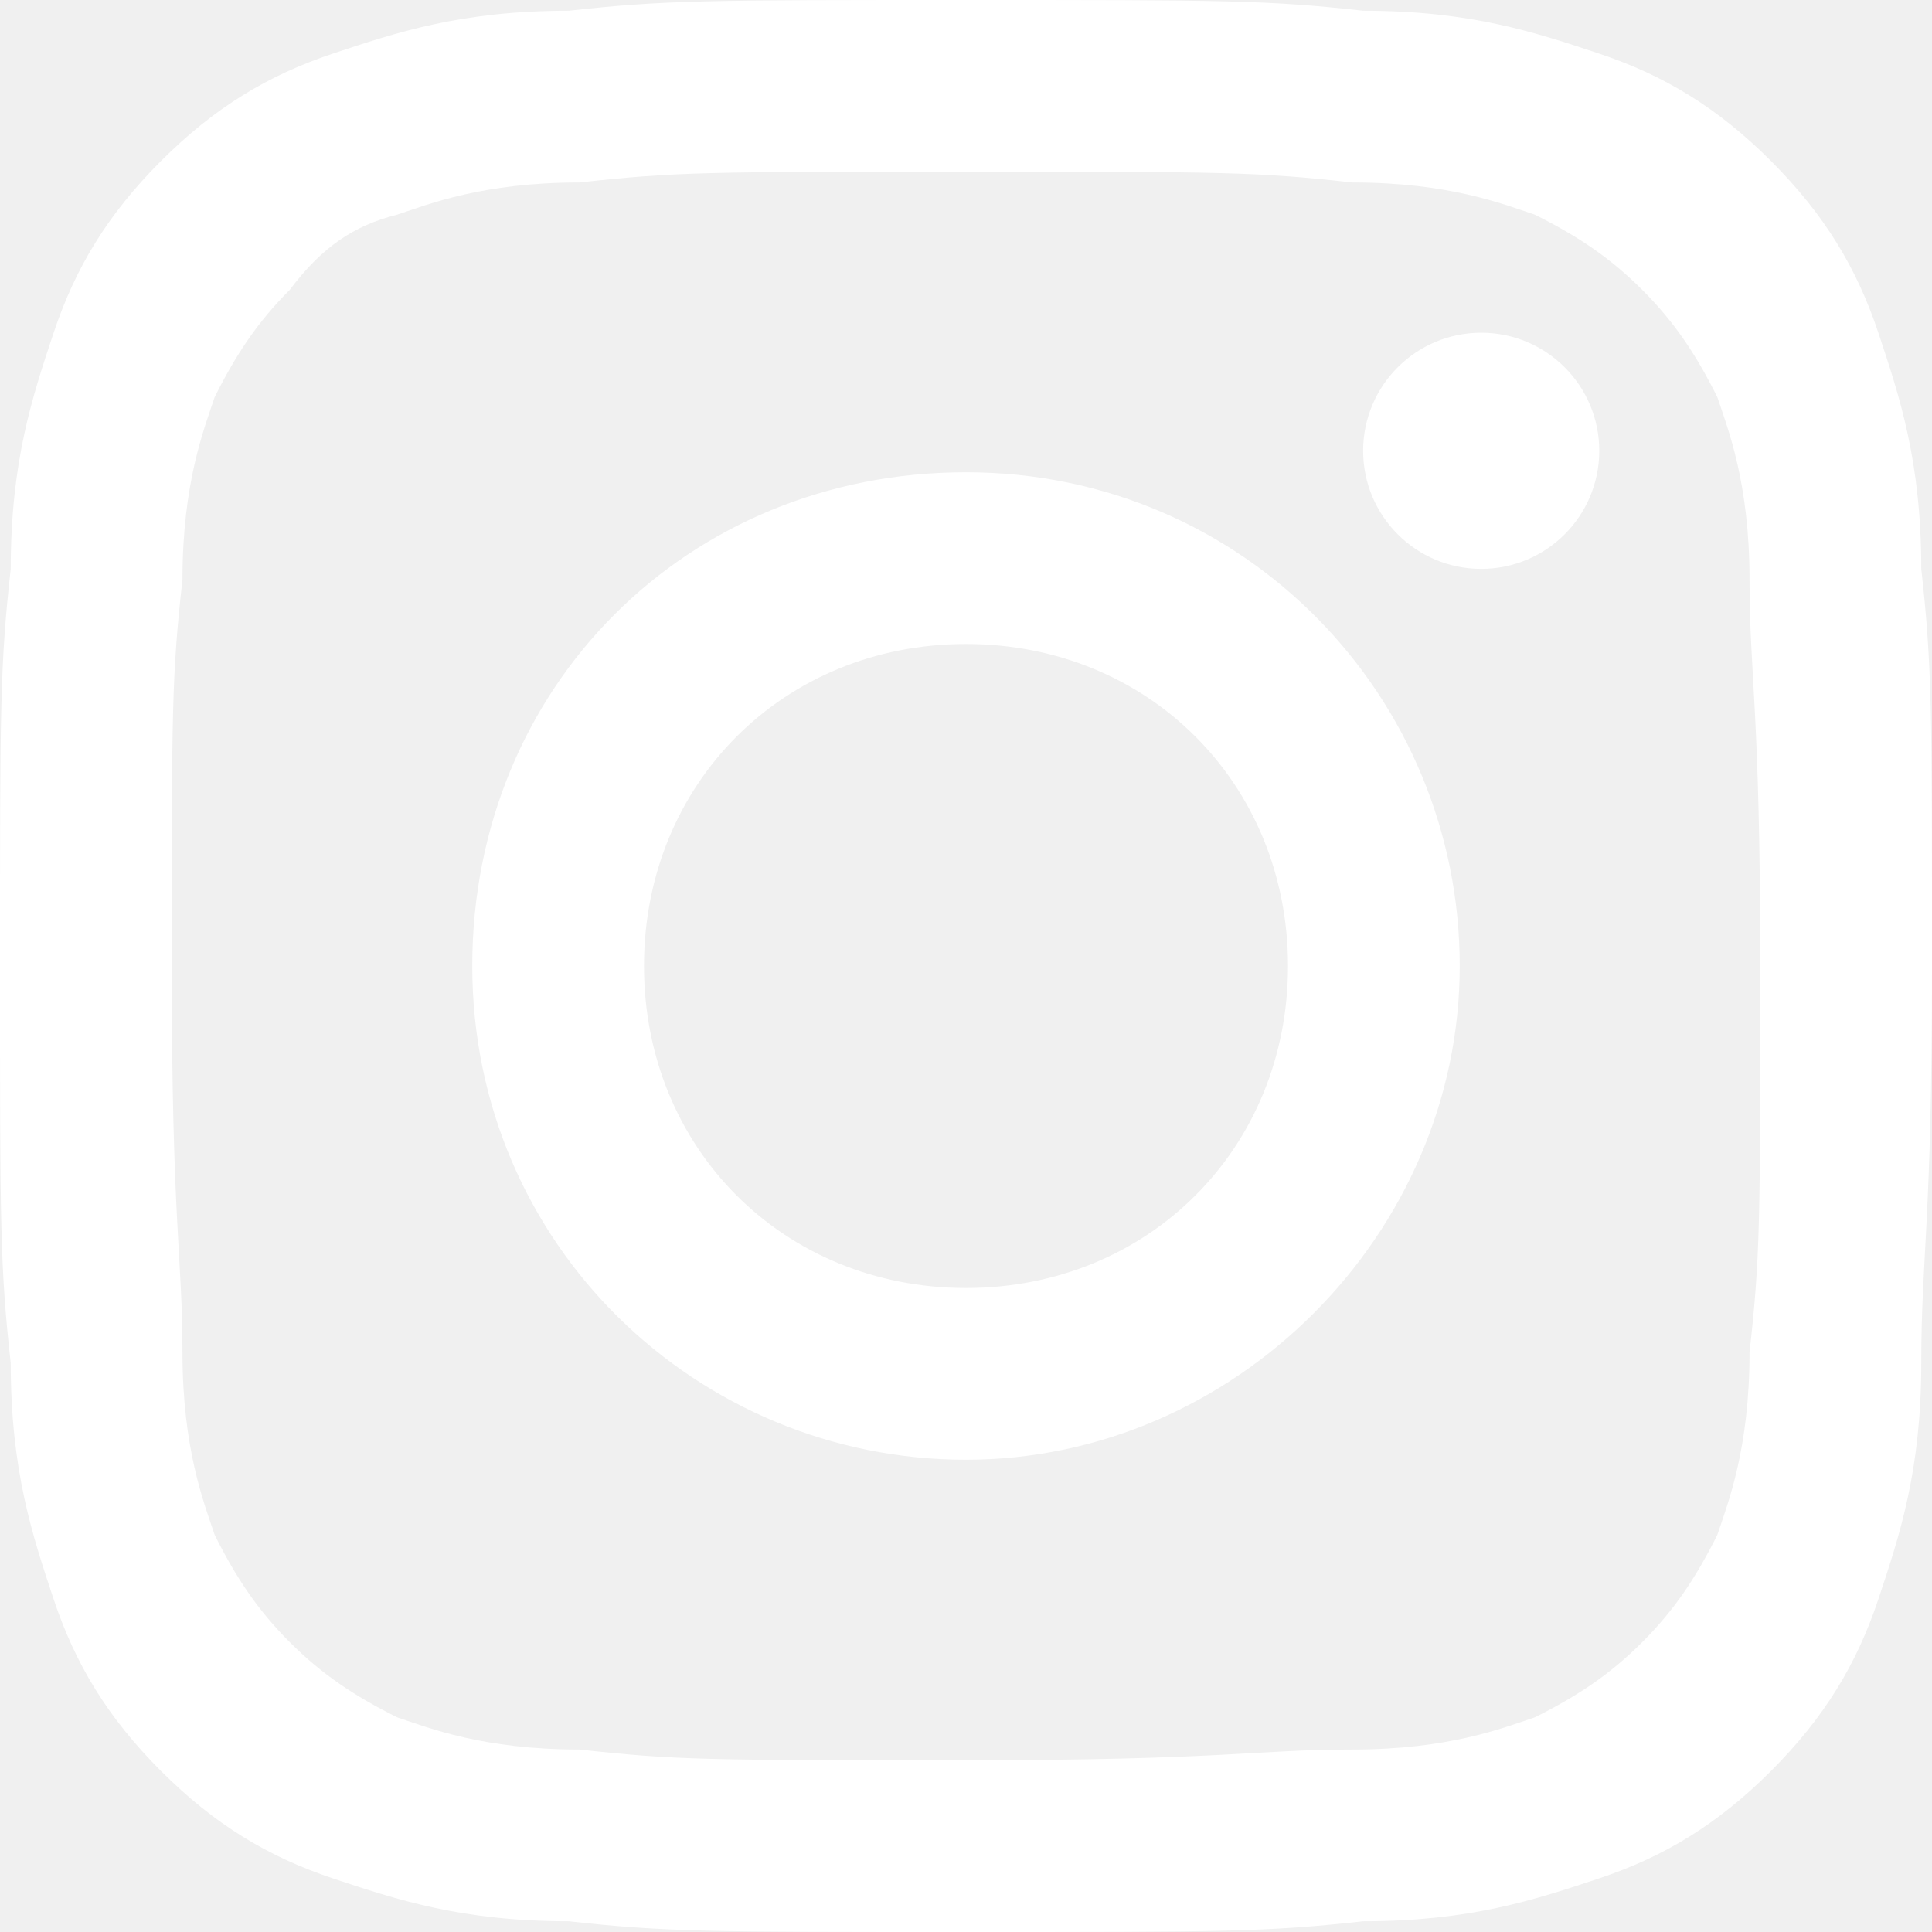
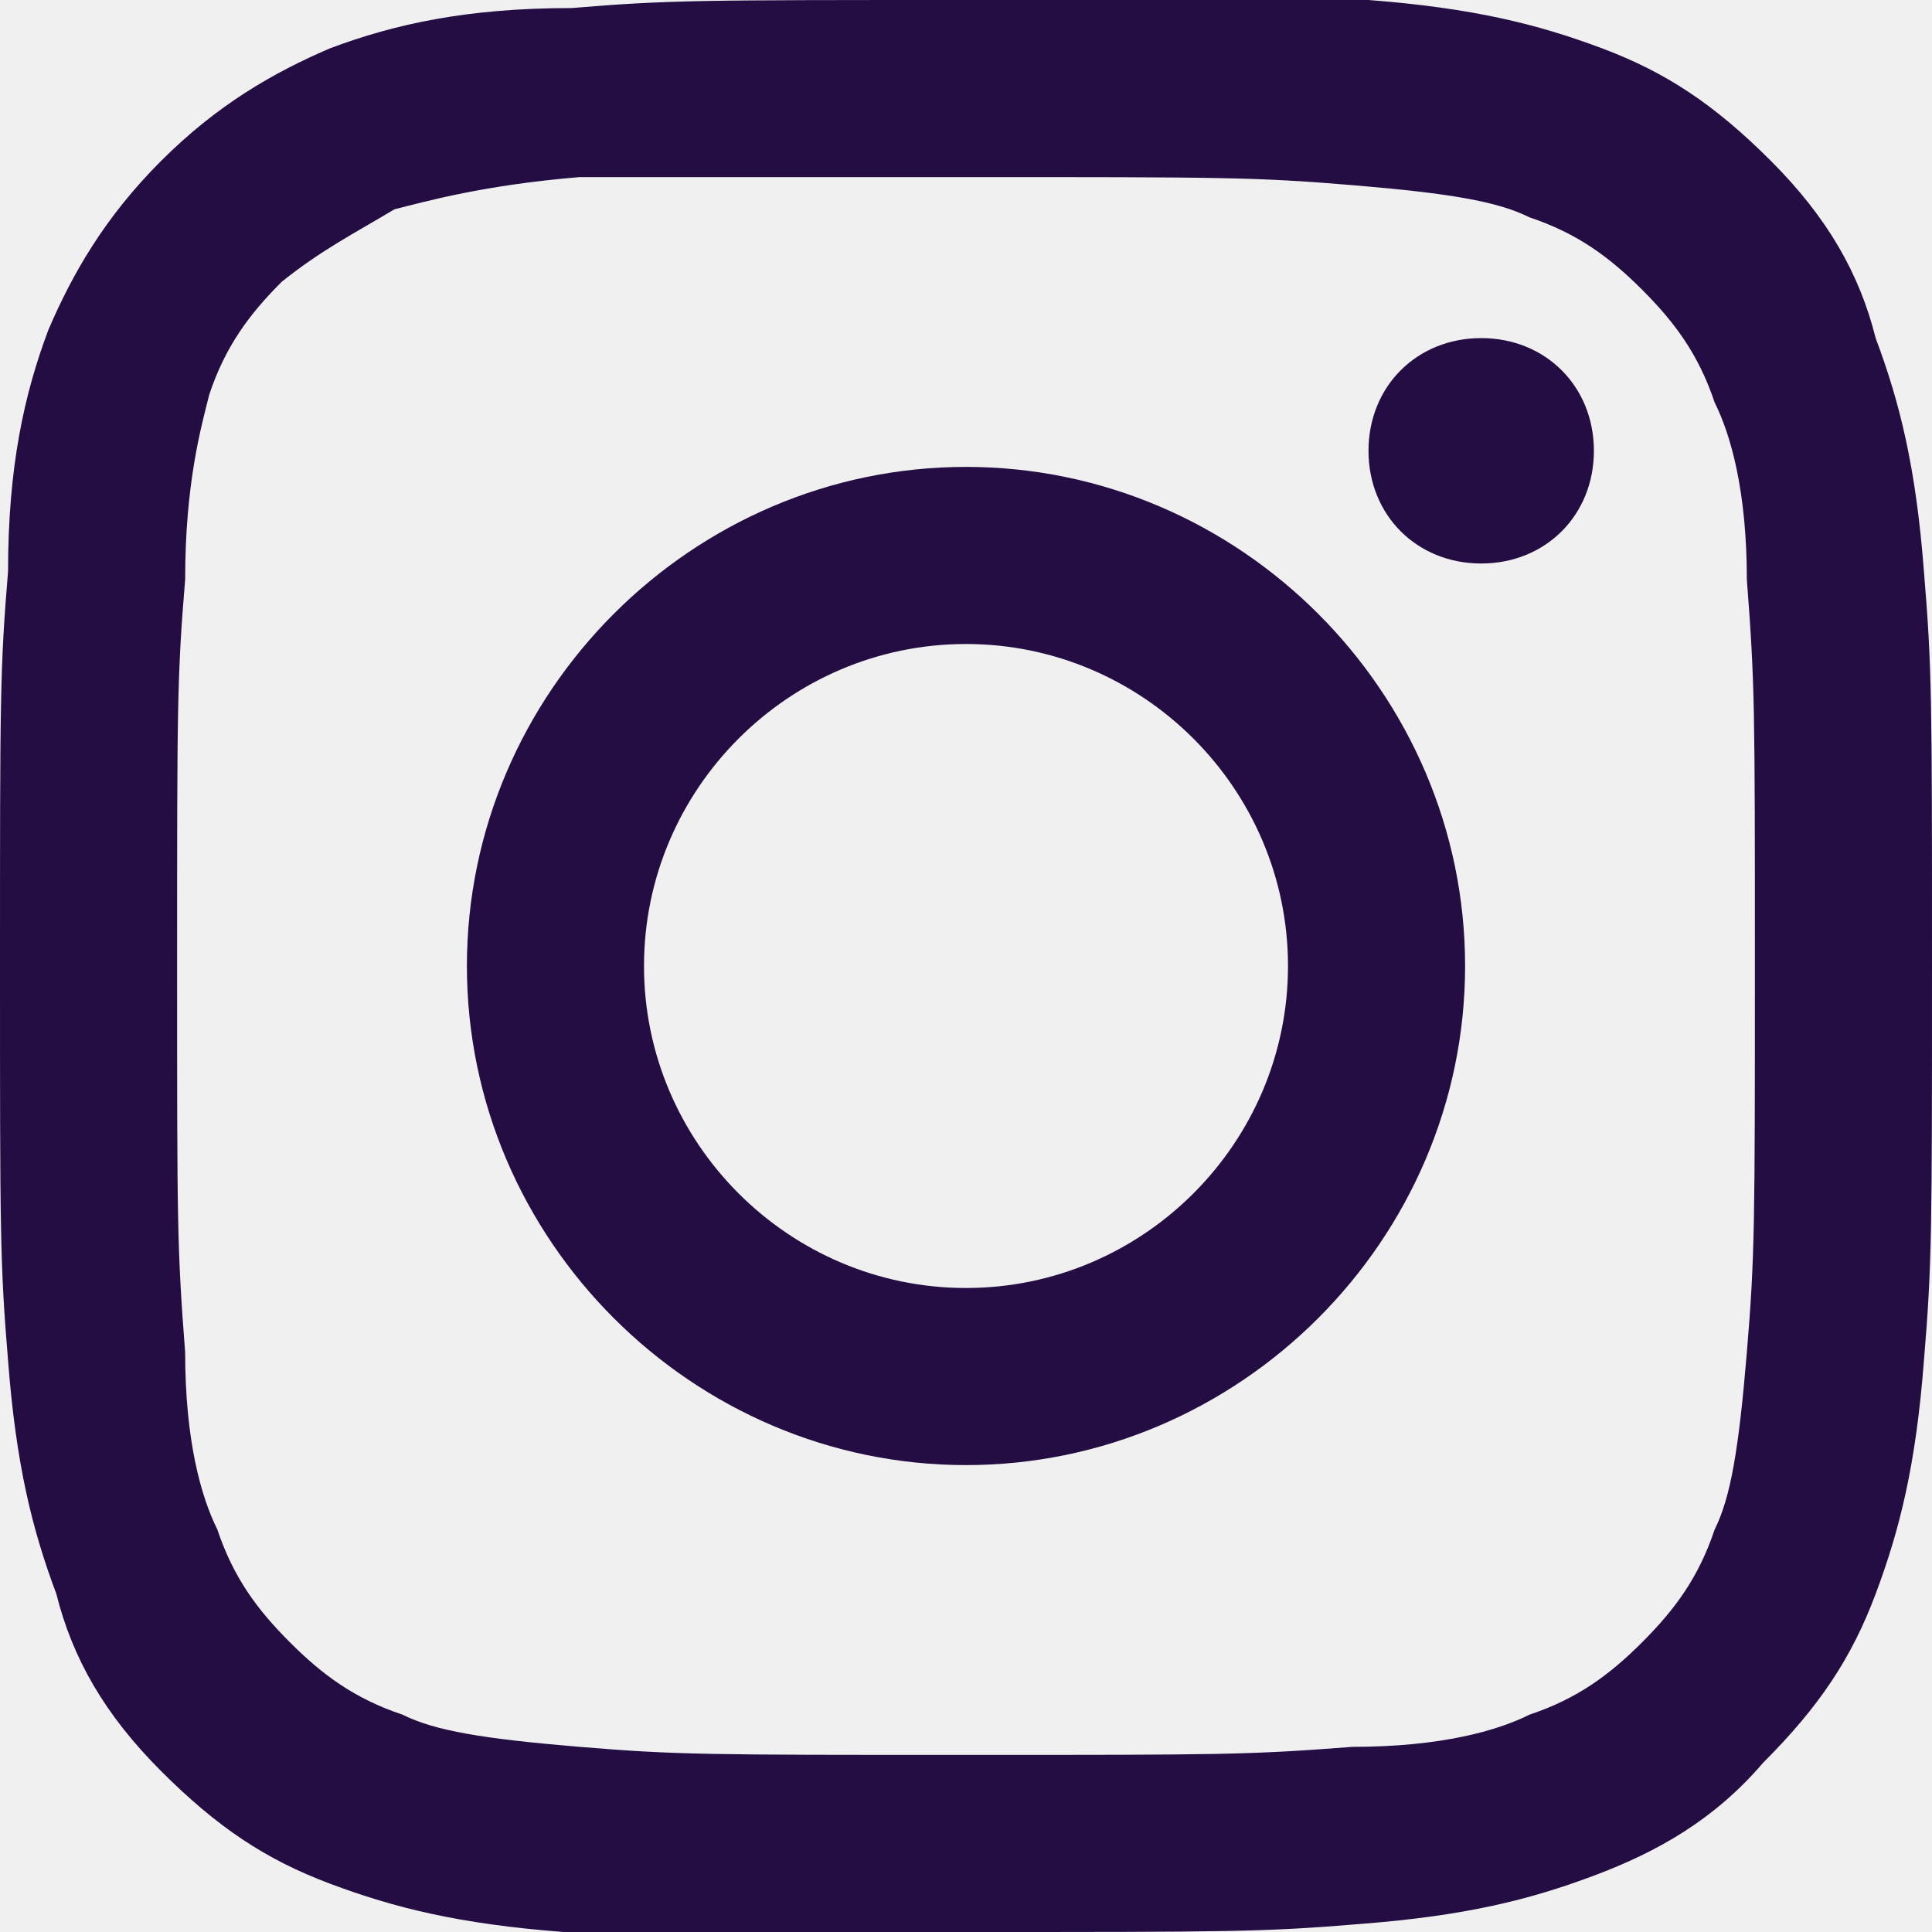
- <svg xmlns="http://www.w3.org/2000/svg" version="1.1" x="0px" y="0px" width="18px" height="18px" viewBox="0 0 18 18" enable-background="new 0 0 18 18" xml:space="preserve">
-   <g id="Layer_2" display="none">
-     <rect display="inline" width="18" height="18" />
-   </g>
-   <g id="Layer_1">
-     <path id="f" display="none" fill="#FFFFFF" d="M11.8,18V9.8h2.7L15,6.6h-3.2v-2c0-0.9,0.3-1.6,1.6-1.6l1.7,0V0.2   c-0.3,0-1.3-0.1-2.5-0.1c-2.4,0-4.1,1.5-4.1,4.2v2.4H5.8v3.2h2.8V18H11.8z" />
-     <g>
-       <path fill="#FFFFFF" d="M9,1.6c2.4,0,2.7,0,3.6,0.1c0.9,0,1.4,0.2,1.7,0.3c0.4,0.2,0.7,0.4,1,0.7c0.3,0.3,0.5,0.6,0.7,1    c0.1,0.3,0.3,0.8,0.3,1.7c0,0.9,0.1,1.2,0.1,3.6s0,2.7-0.1,3.6c0,0.9-0.2,1.4-0.3,1.7c-0.2,0.4-0.4,0.7-0.7,1    c-0.3,0.3-0.6,0.5-1,0.7c-0.3,0.1-0.8,0.3-1.7,0.3c-0.9,0-1.2,0.1-3.6,0.1s-2.7,0-3.6-0.1c-0.9,0-1.4-0.2-1.7-0.3    c-0.4-0.2-0.7-0.4-1-0.7c-0.3-0.3-0.5-0.6-0.7-1c-0.1-0.3-0.3-0.8-0.3-1.7c0-0.9-0.1-1.2-0.1-3.6s0-2.7,0.1-3.6    C1.7,4.5,1.9,4,2,3.7c0.2-0.4,0.4-0.7,0.7-1C3,2.3,3.3,2.1,3.7,2C4,1.9,4.5,1.7,5.4,1.7C6.3,1.6,6.6,1.6,9,1.6 M9,0    C6.6,0,6.2,0,5.3,0.1c-1,0-1.6,0.2-2.2,0.4C2.5,0.7,2,1,1.5,1.5C1,2,0.7,2.5,0.5,3.1C0.3,3.7,0.1,4.3,0.1,5.3C0,6.2,0,6.6,0,9    c0,2.4,0,2.8,0.1,3.7c0,1,0.2,1.6,0.4,2.2c0.2,0.6,0.5,1.1,1,1.6c0.5,0.5,1,0.8,1.6,1c0.6,0.2,1.2,0.4,2.2,0.4C6.2,18,6.6,18,9,18    s2.8,0,3.7-0.1c1,0,1.6-0.2,2.2-0.4c0.6-0.2,1.1-0.5,1.6-1c0.5-0.5,0.8-1,1-1.6c0.2-0.6,0.4-1.2,0.4-2.2c0-1,0.1-1.3,0.1-3.7    s0-2.8-0.1-3.7c0-1-0.2-1.6-0.4-2.2c-0.2-0.6-0.5-1.1-1-1.6c-0.5-0.5-1-0.8-1.6-1c-0.6-0.2-1.2-0.4-2.2-0.4C11.8,0,11.4,0,9,0L9,0    z" />
-       <path fill="#FFFFFF" d="M9,4.4C6.4,4.4,4.4,6.4,4.4,9s2.1,4.6,4.6,4.6s4.6-2.1,4.6-4.6S11.6,4.4,9,4.4z M9,12c-1.7,0-3-1.3-3-3    c0-1.7,1.3-3,3-3s3,1.3,3,3C12,10.7,10.7,12,9,12z" />
-       <circle fill="#FFFFFF" cx="13.8" cy="4.2" r="1.1" />
-     </g>
+ <svg xmlns="http://www.w3.org/2000/svg" xmlns:xlink="http://www.w3.org/1999/xlink" version="1.1" id="Layer_1" x="0px" y="0px" width="24px" height="24px" viewBox="0 0 24 24" enable-background="new 0 0 24 24" xml:space="preserve">
+   <g>
+     <defs>
+       <rect id="SVGID_1_" width="24" height="24" />
+     </defs>
+     <clipPath id="SVGID_2_">
+       <use xlink:href="#SVGID_1_" overflow="visible" />
+     </clipPath>
+     <path clip-path="url(#SVGID_2_)" fill="#230D43" d="M12,2.2c3.2,0,3.6,0,4.8,0.1c1.2,0.1,1.8,0.2,2.2,0.4c0.6,0.2,1,0.5,1.4,0.9   c0.4,0.4,0.7,0.8,0.9,1.4c0.2,0.4,0.4,1.1,0.4,2.2c0.1,1.3,0.1,1.6,0.1,4.8c0,3.2,0,3.6-0.1,4.8c-0.1,1.2-0.2,1.8-0.4,2.2   c-0.2,0.6-0.5,1-0.9,1.4c-0.4,0.4-0.8,0.7-1.4,0.9c-0.4,0.2-1.1,0.4-2.2,0.4c-1.3,0.1-1.6,0.1-4.8,0.1c-3.2,0-3.6,0-4.8-0.1   c-1.2-0.1-1.8-0.2-2.2-0.4c-0.6-0.2-1-0.5-1.4-0.9c-0.4-0.4-0.7-0.8-0.9-1.4c-0.2-0.4-0.4-1.1-0.4-2.2c-0.1-1.3-0.1-1.6-0.1-4.8   c0-3.2,0-3.6,0.1-4.8C2.3,6,2.5,5.3,2.6,4.9c0.2-0.6,0.5-1,0.9-1.4C4,3.1,4.4,2.9,4.9,2.6C5.3,2.5,6,2.3,7.2,2.2   C8.4,2.2,8.8,2.2,12,2.2 M12,0C8.7,0,8.3,0,7.1,0.1C5.8,0.1,4.9,0.3,4.1,0.6C3.4,0.9,2.7,1.3,2,2C1.3,2.7,0.9,3.4,0.6,4.1   C0.3,4.9,0.1,5.8,0.1,7.1C0,8.3,0,8.7,0,12c0,3.3,0,3.7,0.1,4.9c0.1,1.3,0.3,2.1,0.6,2.9C0.9,20.6,1.3,21.3,2,22   c0.7,0.7,1.3,1.1,2.1,1.4c0.8,0.3,1.6,0.5,2.9,0.6C8.3,24,8.7,24,12,24c3.3,0,3.7,0,4.9-0.1c1.3-0.1,2.1-0.3,2.9-0.6   c0.8-0.3,1.5-0.7,2.1-1.4c0.7-0.7,1.1-1.3,1.4-2.1c0.3-0.8,0.5-1.6,0.6-2.9C24,15.7,24,15.3,24,12c0-3.3,0-3.7-0.1-4.9   c-0.1-1.3-0.3-2.1-0.6-2.9C23.1,3.4,22.7,2.7,22,2c-0.7-0.7-1.3-1.1-2.1-1.4c-0.8-0.3-1.6-0.5-2.9-0.6C15.7,0,15.3,0,12,0" />
+     <path clip-path="url(#SVGID_2_)" fill="#230D43" d="M12,5.8c-3.4,0-6.2,2.8-6.2,6.2c0,3.4,2.8,6.2,6.2,6.2c3.4,0,6.2-2.8,6.2-6.2   C18.2,8.6,15.4,5.8,12,5.8 M12,16c-2.2,0-4-1.8-4-4c0-2.2,1.8-4,4-4c2.2,0,4,1.8,4,4C16,14.2,14.2,16,12,16" />
+     <path clip-path="url(#SVGID_2_)" fill="#230D43" d="M19.8,5.6c0,0.8-0.6,1.4-1.4,1.4C17.6,7,17,6.4,17,5.6c0-0.8,0.6-1.4,1.4-1.4   C19.2,4.2,19.8,4.8,19.8,5.6" />
  </g>
</svg>
